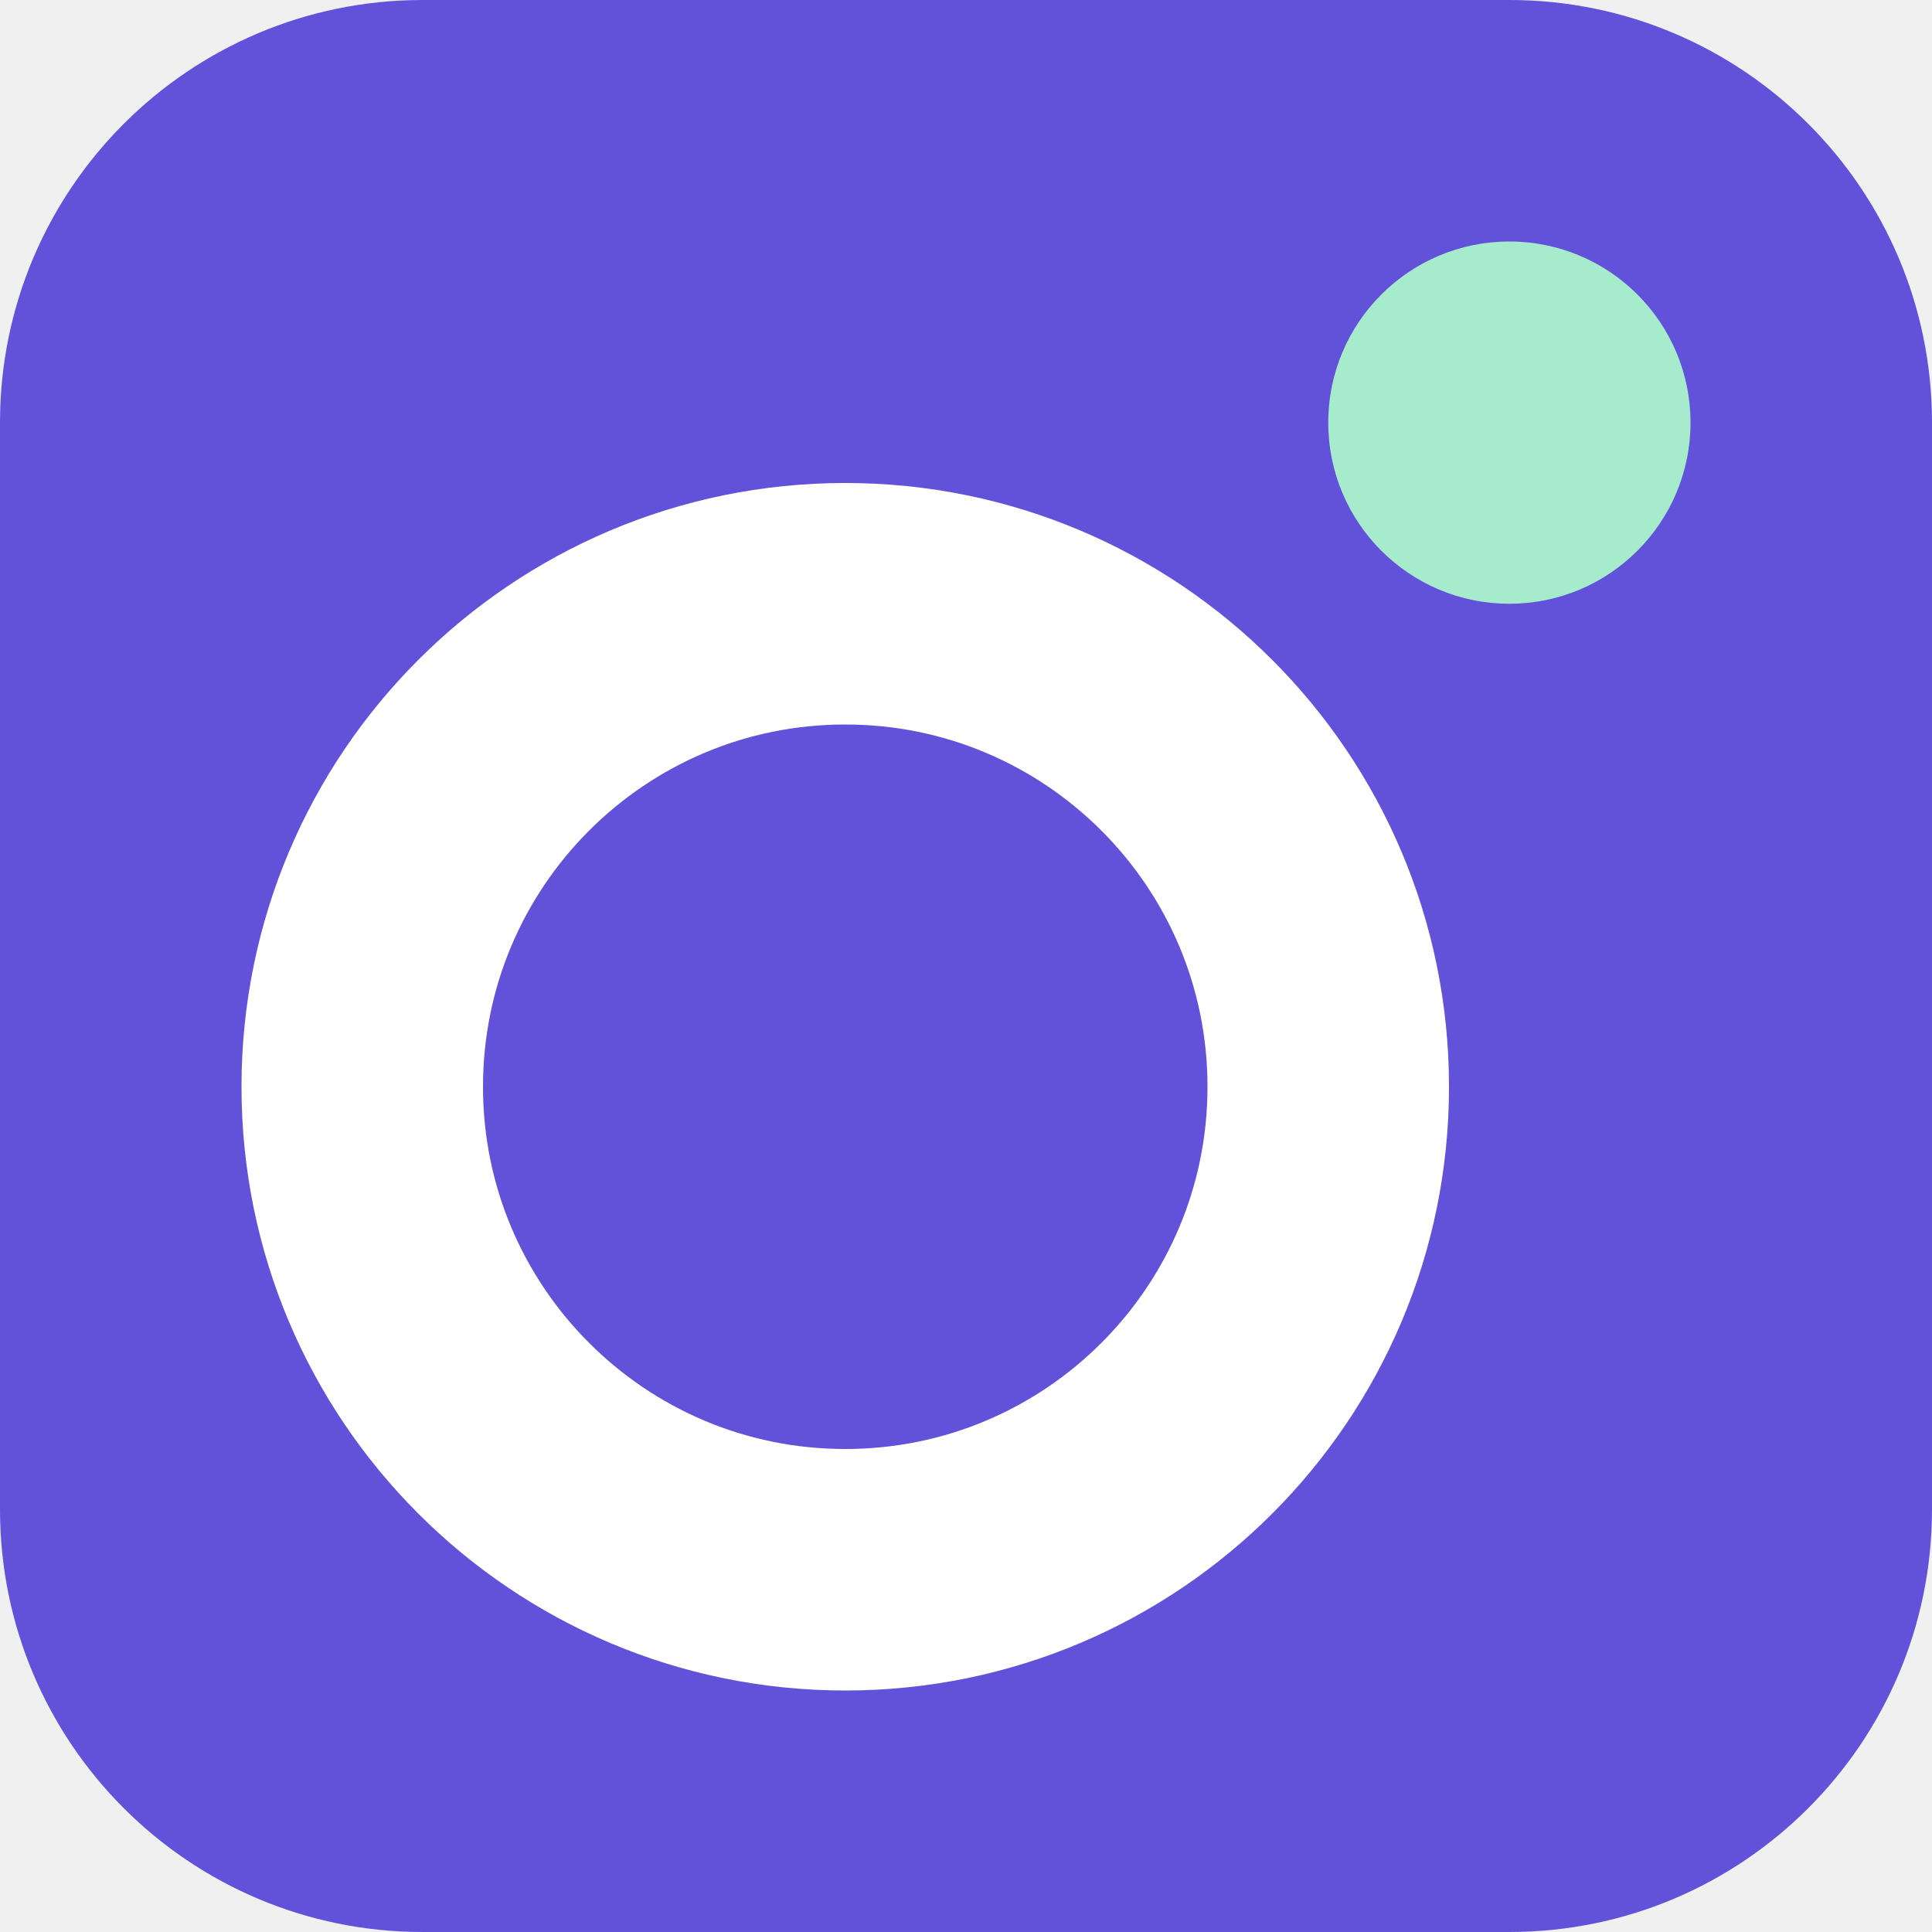
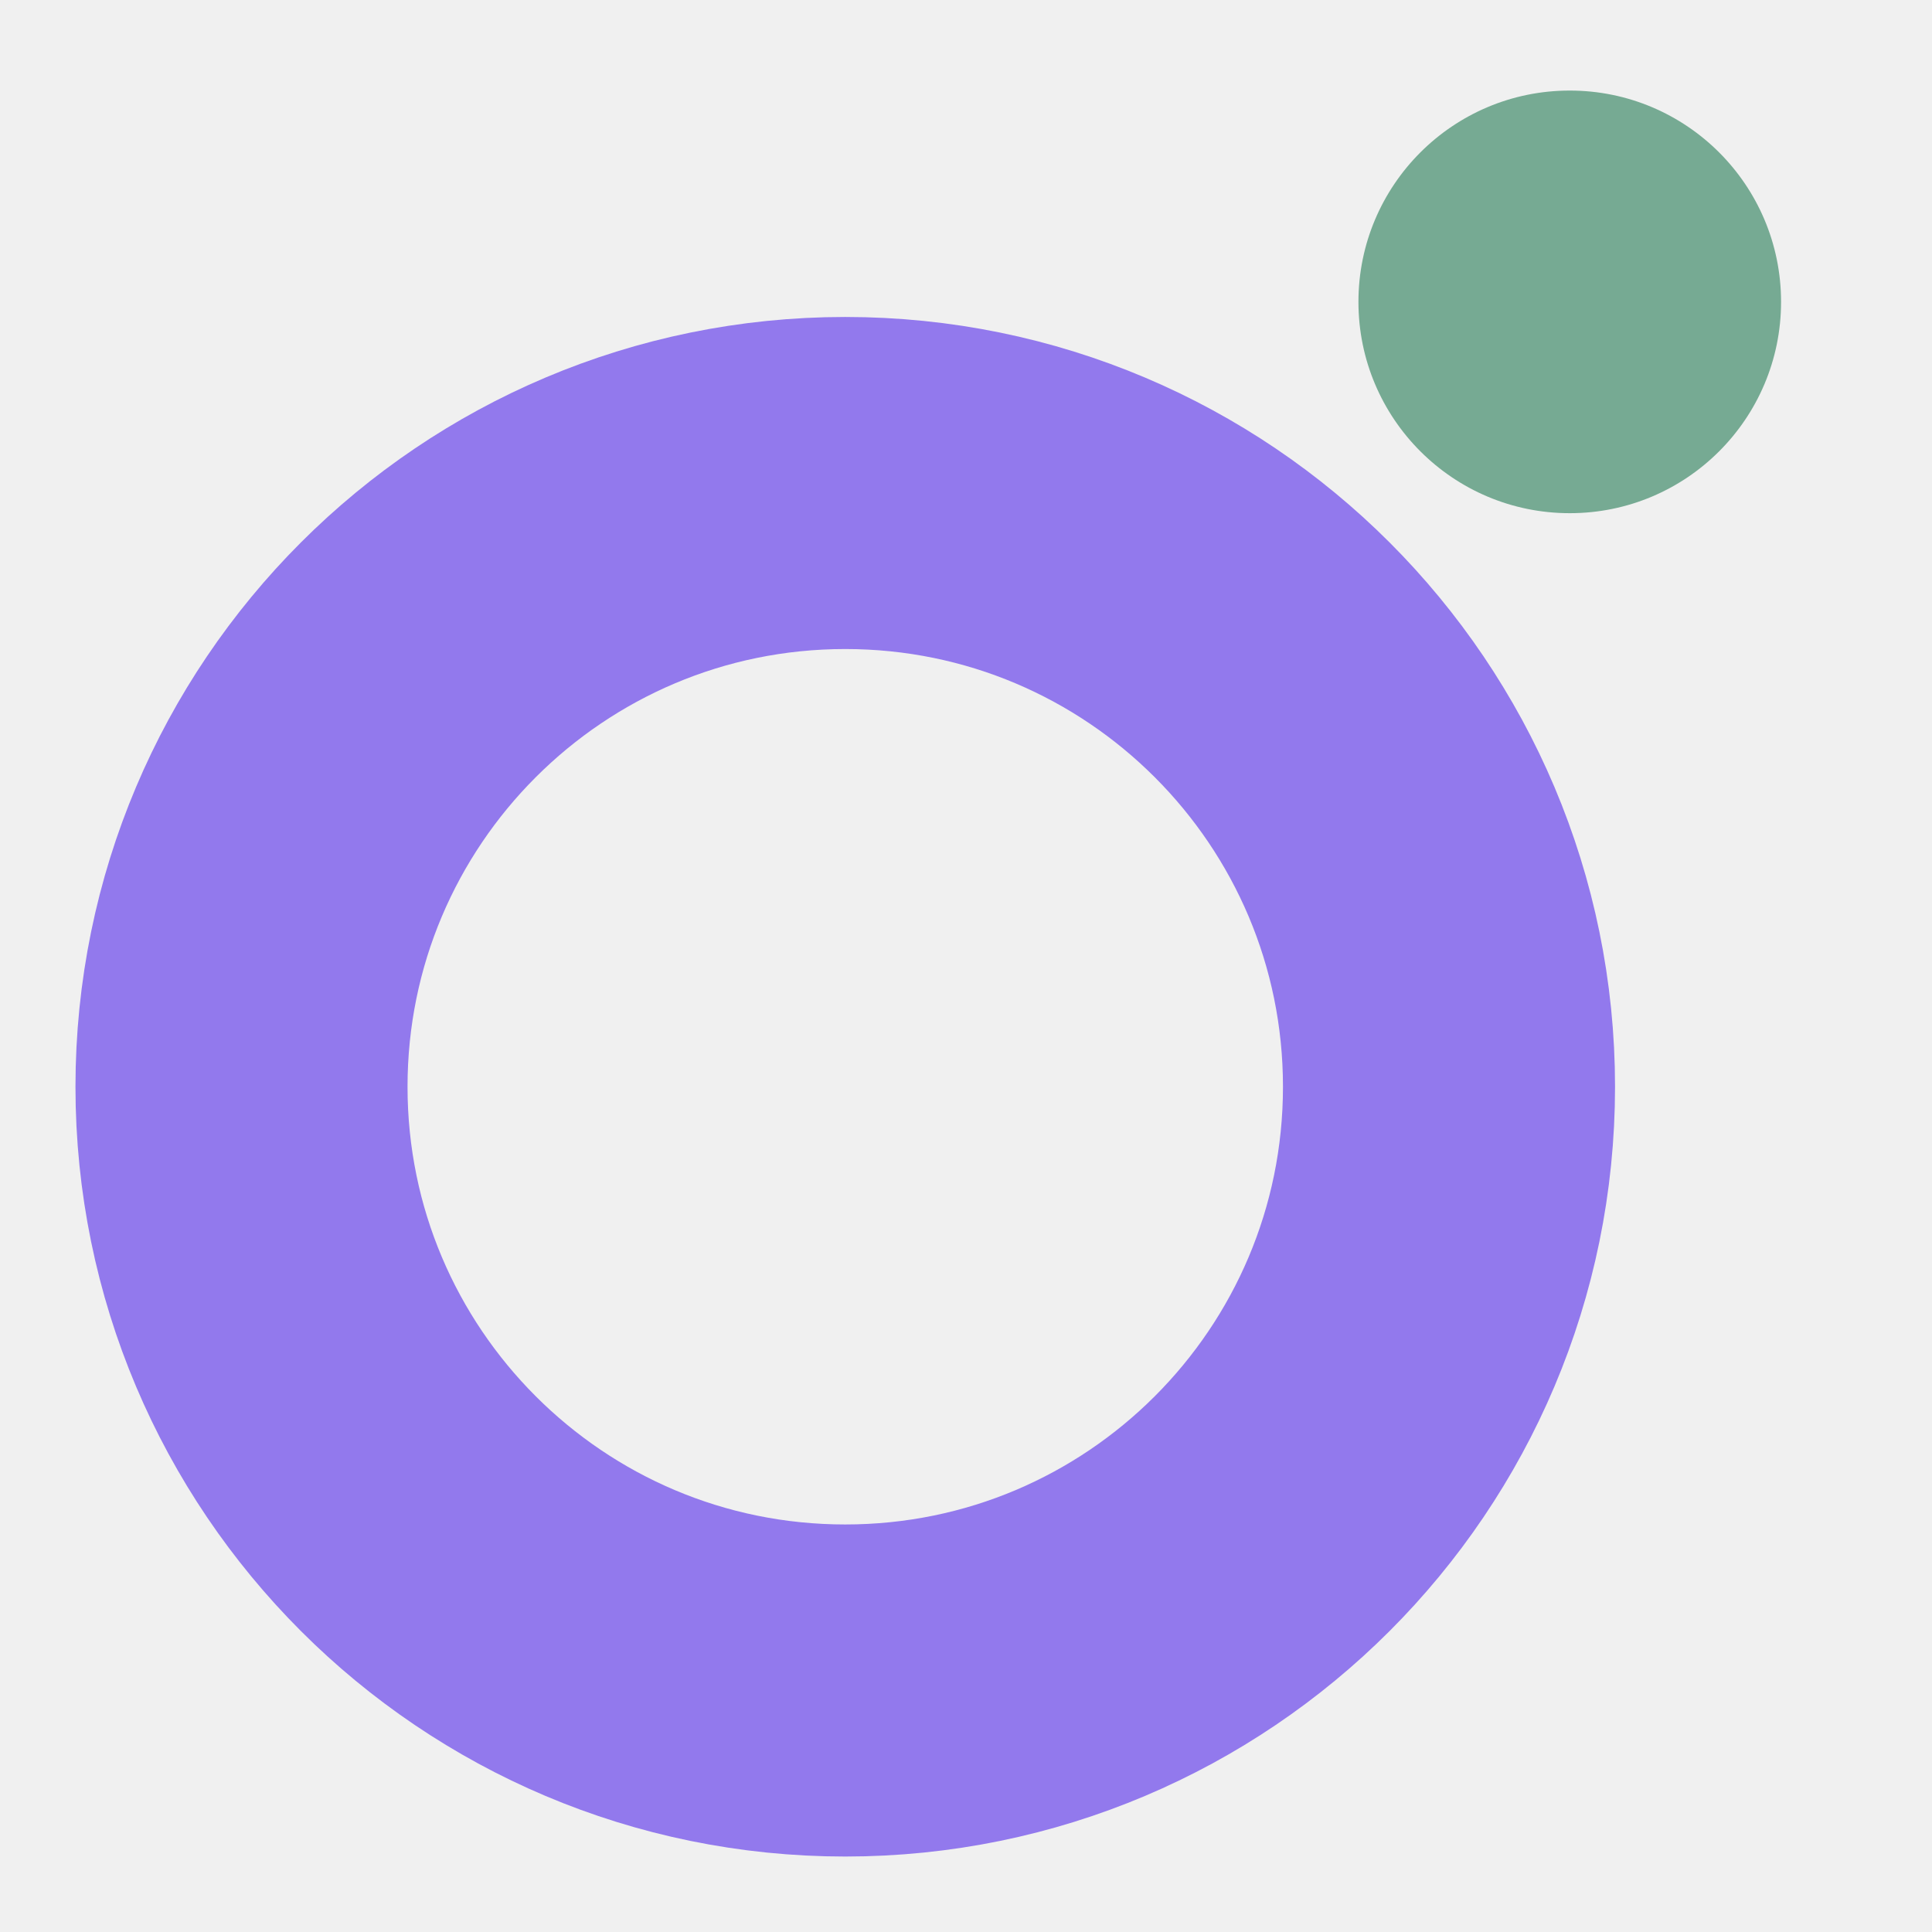
<svg xmlns="http://www.w3.org/2000/svg" viewBox="0 0 32 32" fill="none">
-   <rect width="32" height="32" rx="7" fill="#6252da" />
-   <circle cx="14" cy="18" r="8" stroke="#fff" stroke-width="4" />
-   <circle cx="25" cy="7" r="3" fill="#a7ebcd" />
+   <circle cx="14" cy="18" r="10" stroke="#9279ed" stroke-width="5.5" />
+   <circle cx="26" cy="5" r="3.5" fill="#76aa93" />
</svg>
